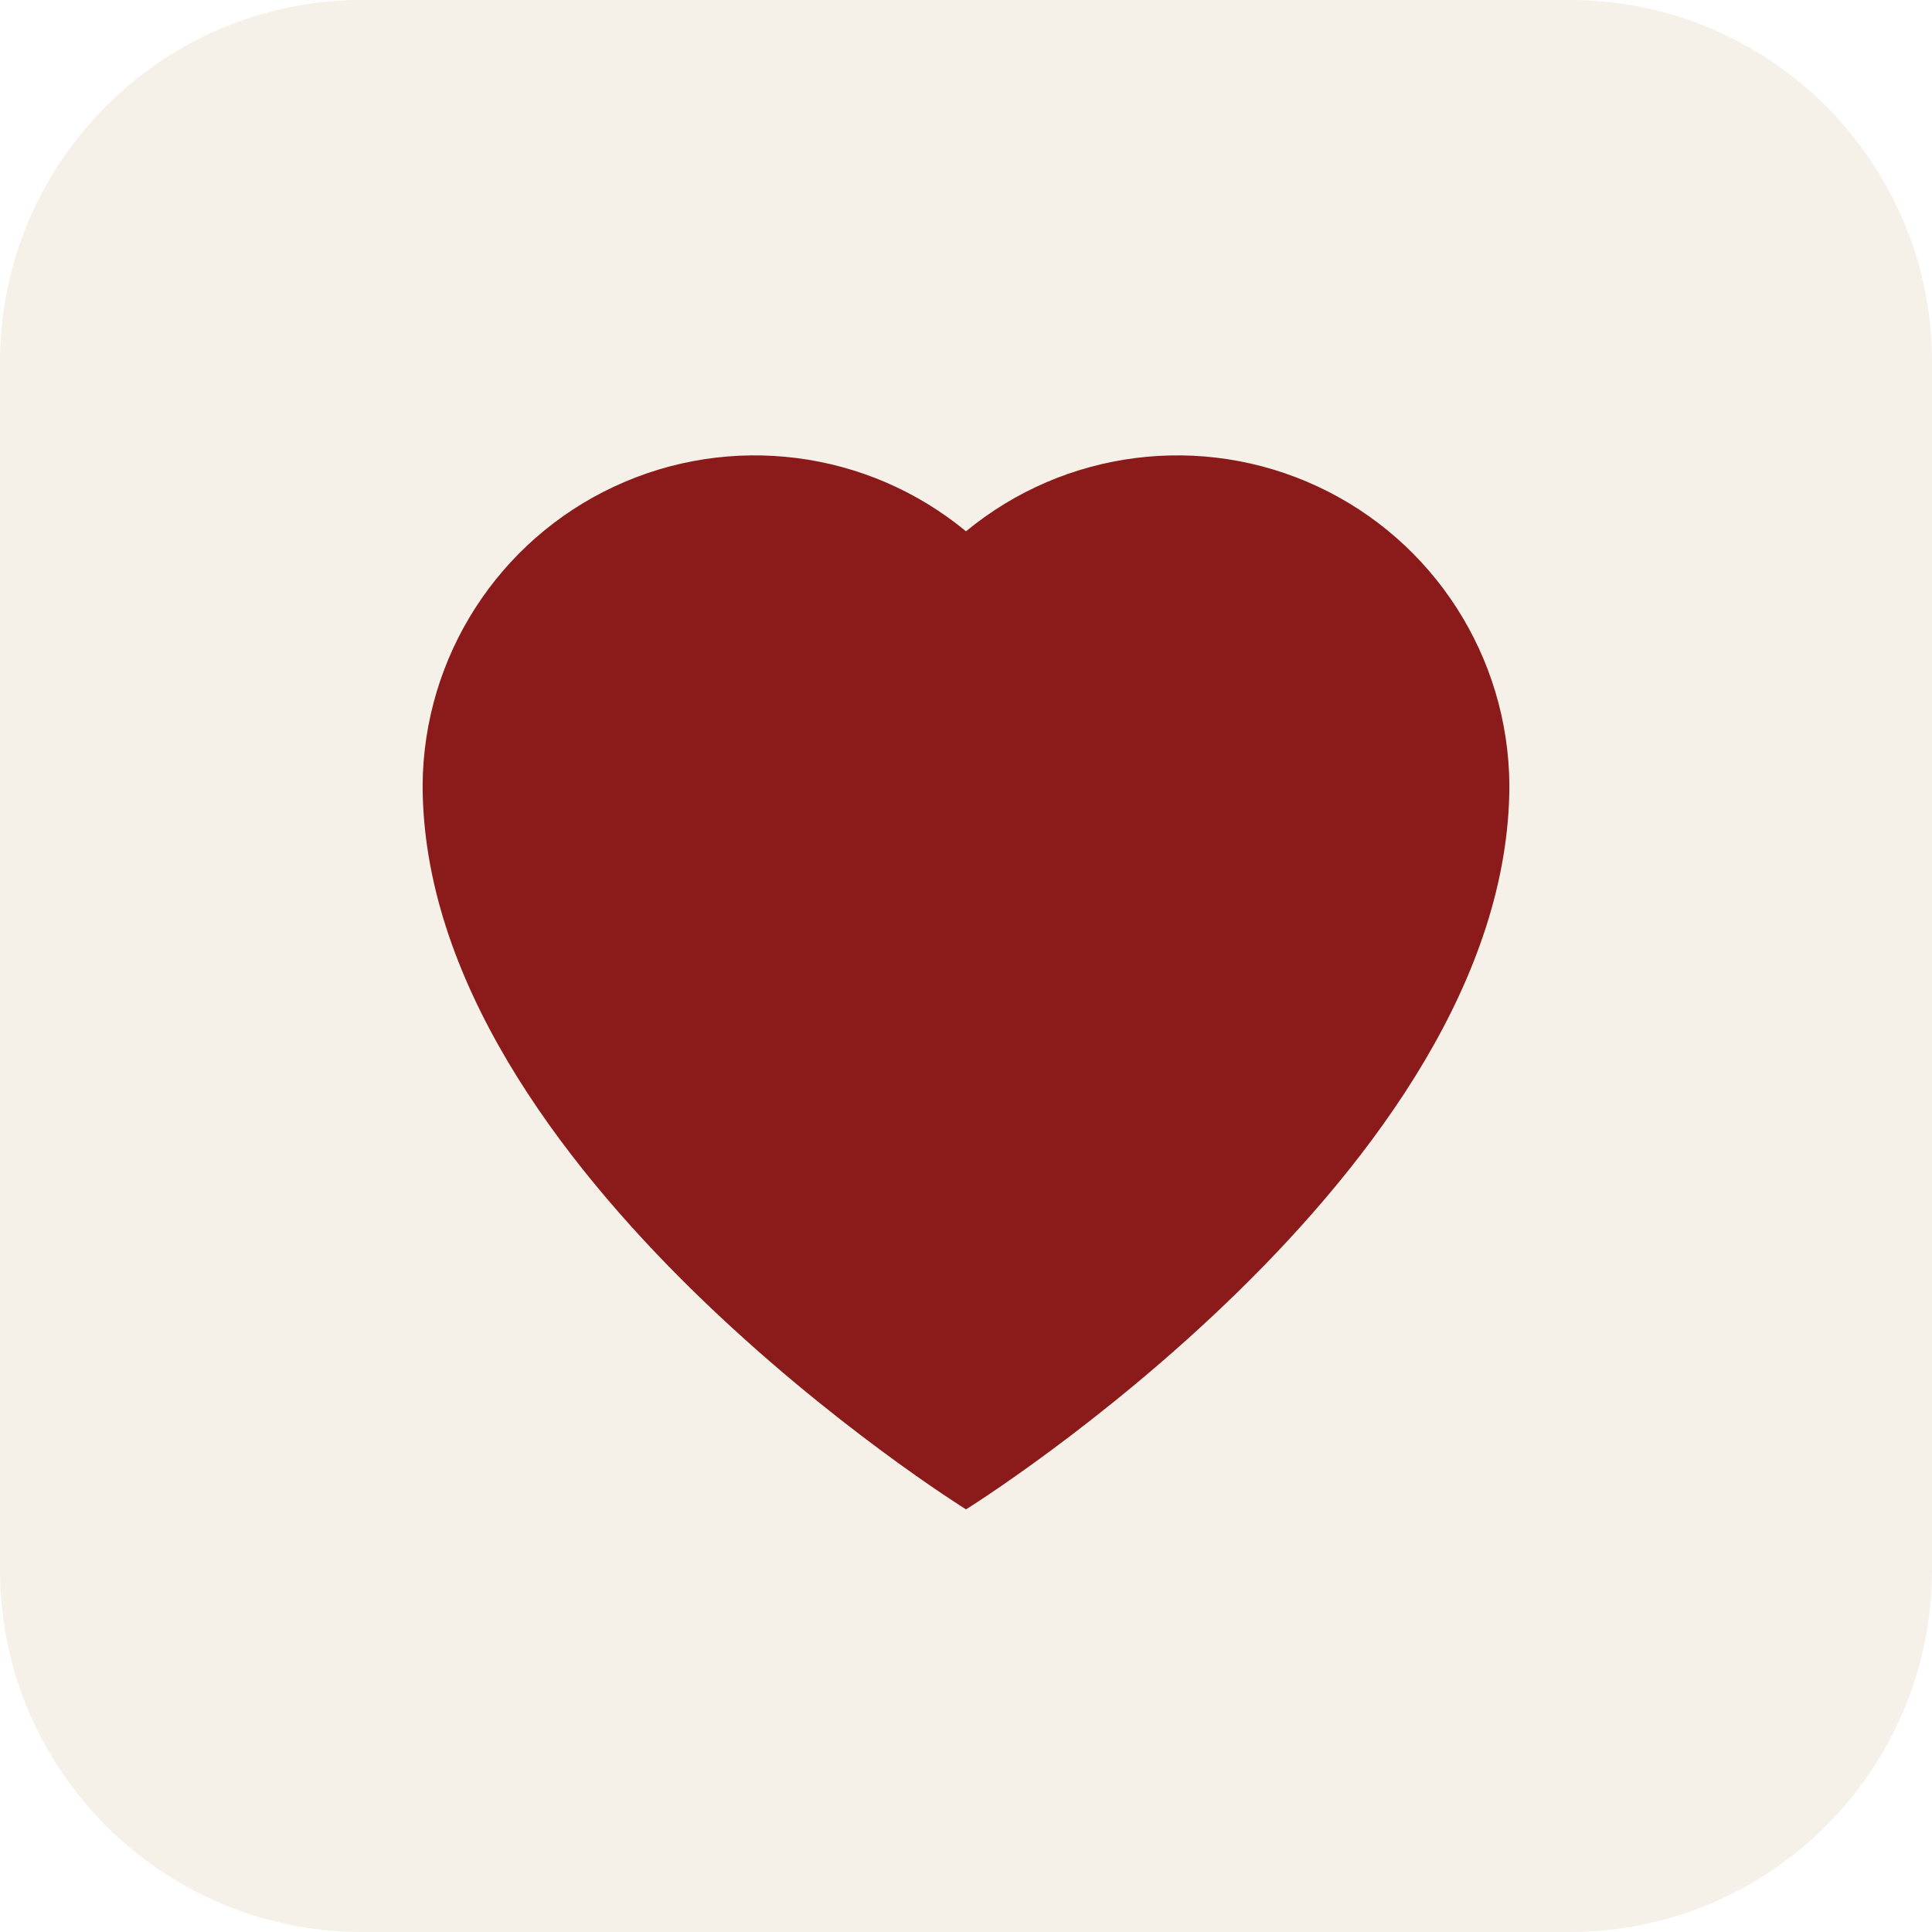
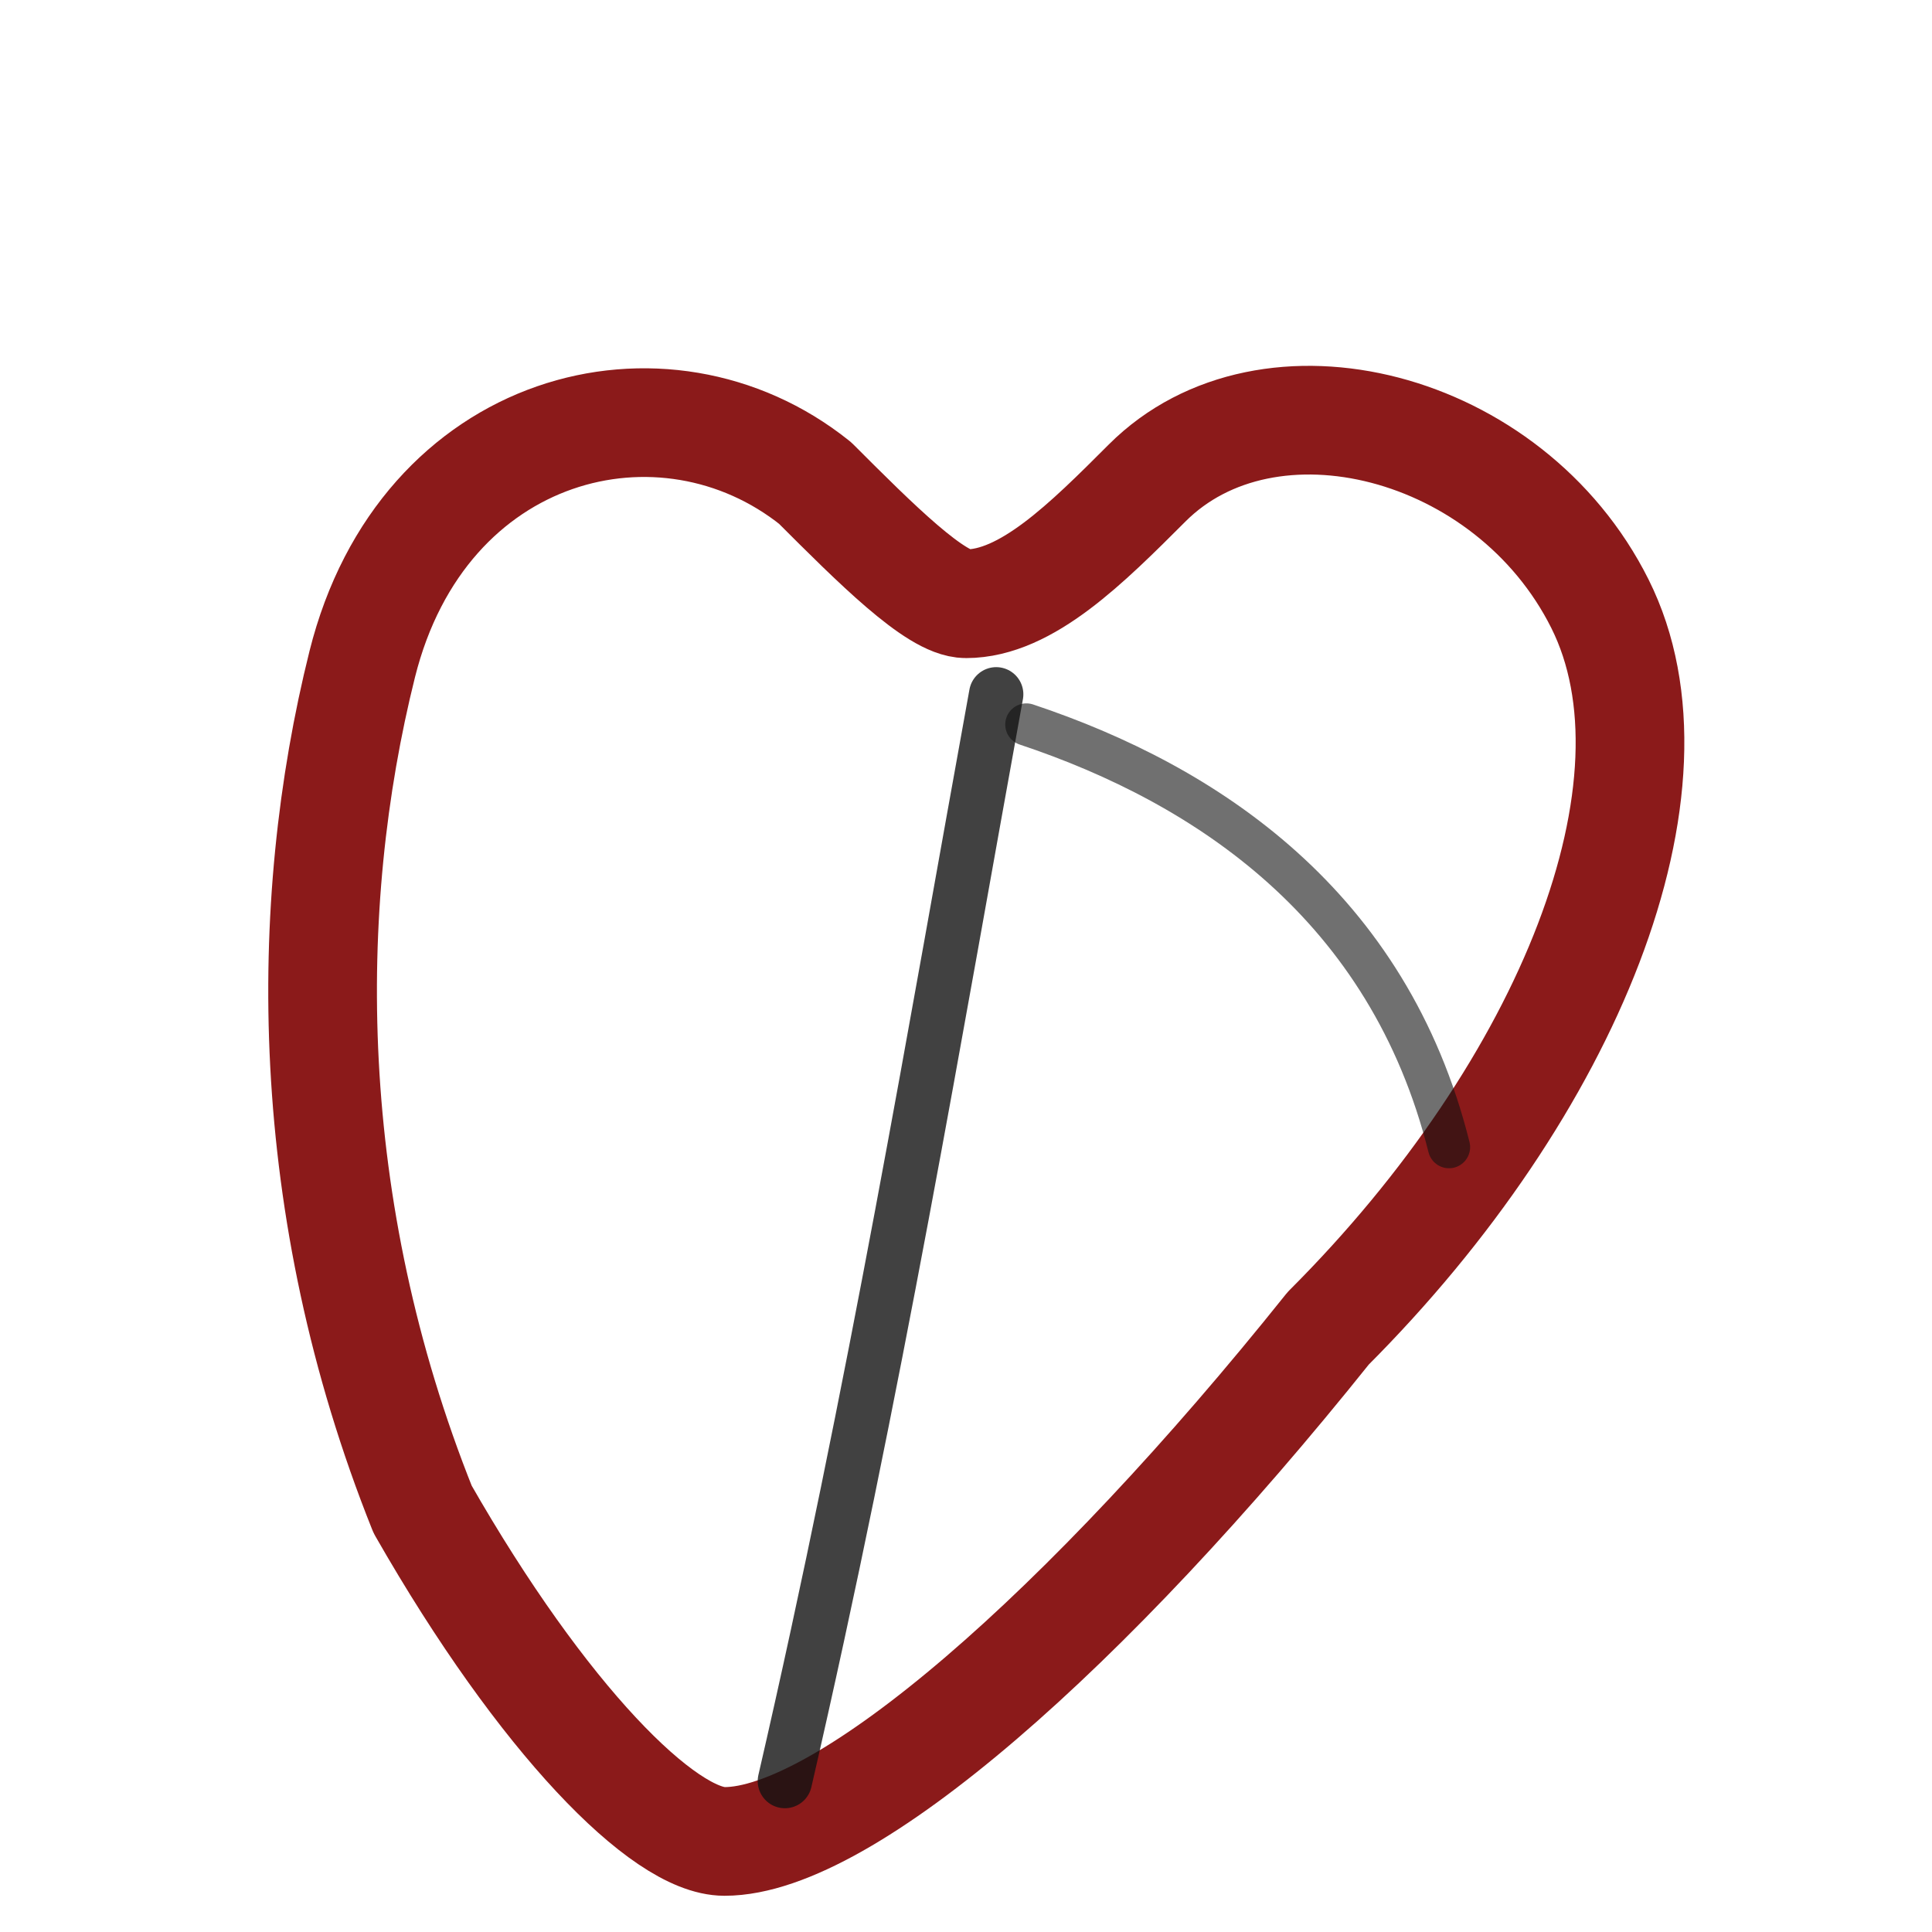
- <svg xmlns="http://www.w3.org/2000/svg" viewBox="0 0 32 32">
-   <rect width="32" height="32" rx="6" fill="#F5F0E8" />
-   <path d="M16 25s-9-5.6-9-12a5.5 5.5 0 0 1 9-4.2A5.5 5.5 0 0 1 25 13c0 6.4-9 12-9 12z" fill="#8B1A1A" />
+ <svg xmlns="http://www.w3.org/2000/svg" viewBox="0 0 32 32" fill="none">
+   <path d="     M 13.5 8     C 11 6, 7 7, 6 11     C 5 15, 5 20, 7 25     C 9 28.5, 11 30.5, 12 30.5     C 14 30.5, 18 27, 22 22     C 26 18, 28 13, 26.5 10     C 25 7, 21 6, 19 8     C 18 9, 17 10, 16 10     C 15.5 10, 14.5 9, 13.5 8 Z   " stroke="#8B1A1A" stroke-width="1.8" stroke-linejoin="round" />
+   <path d="M 16.5 11.5 C 15.5 17, 14.5 23, 13 29.5" stroke="#111111" stroke-width="0.9" stroke-linecap="round" opacity="0.8" />
+   <path d="M 17 12 C 20 13, 23 15, 24 19" stroke="#111111" stroke-width="0.7" stroke-linecap="round" opacity="0.6" />
</svg>
